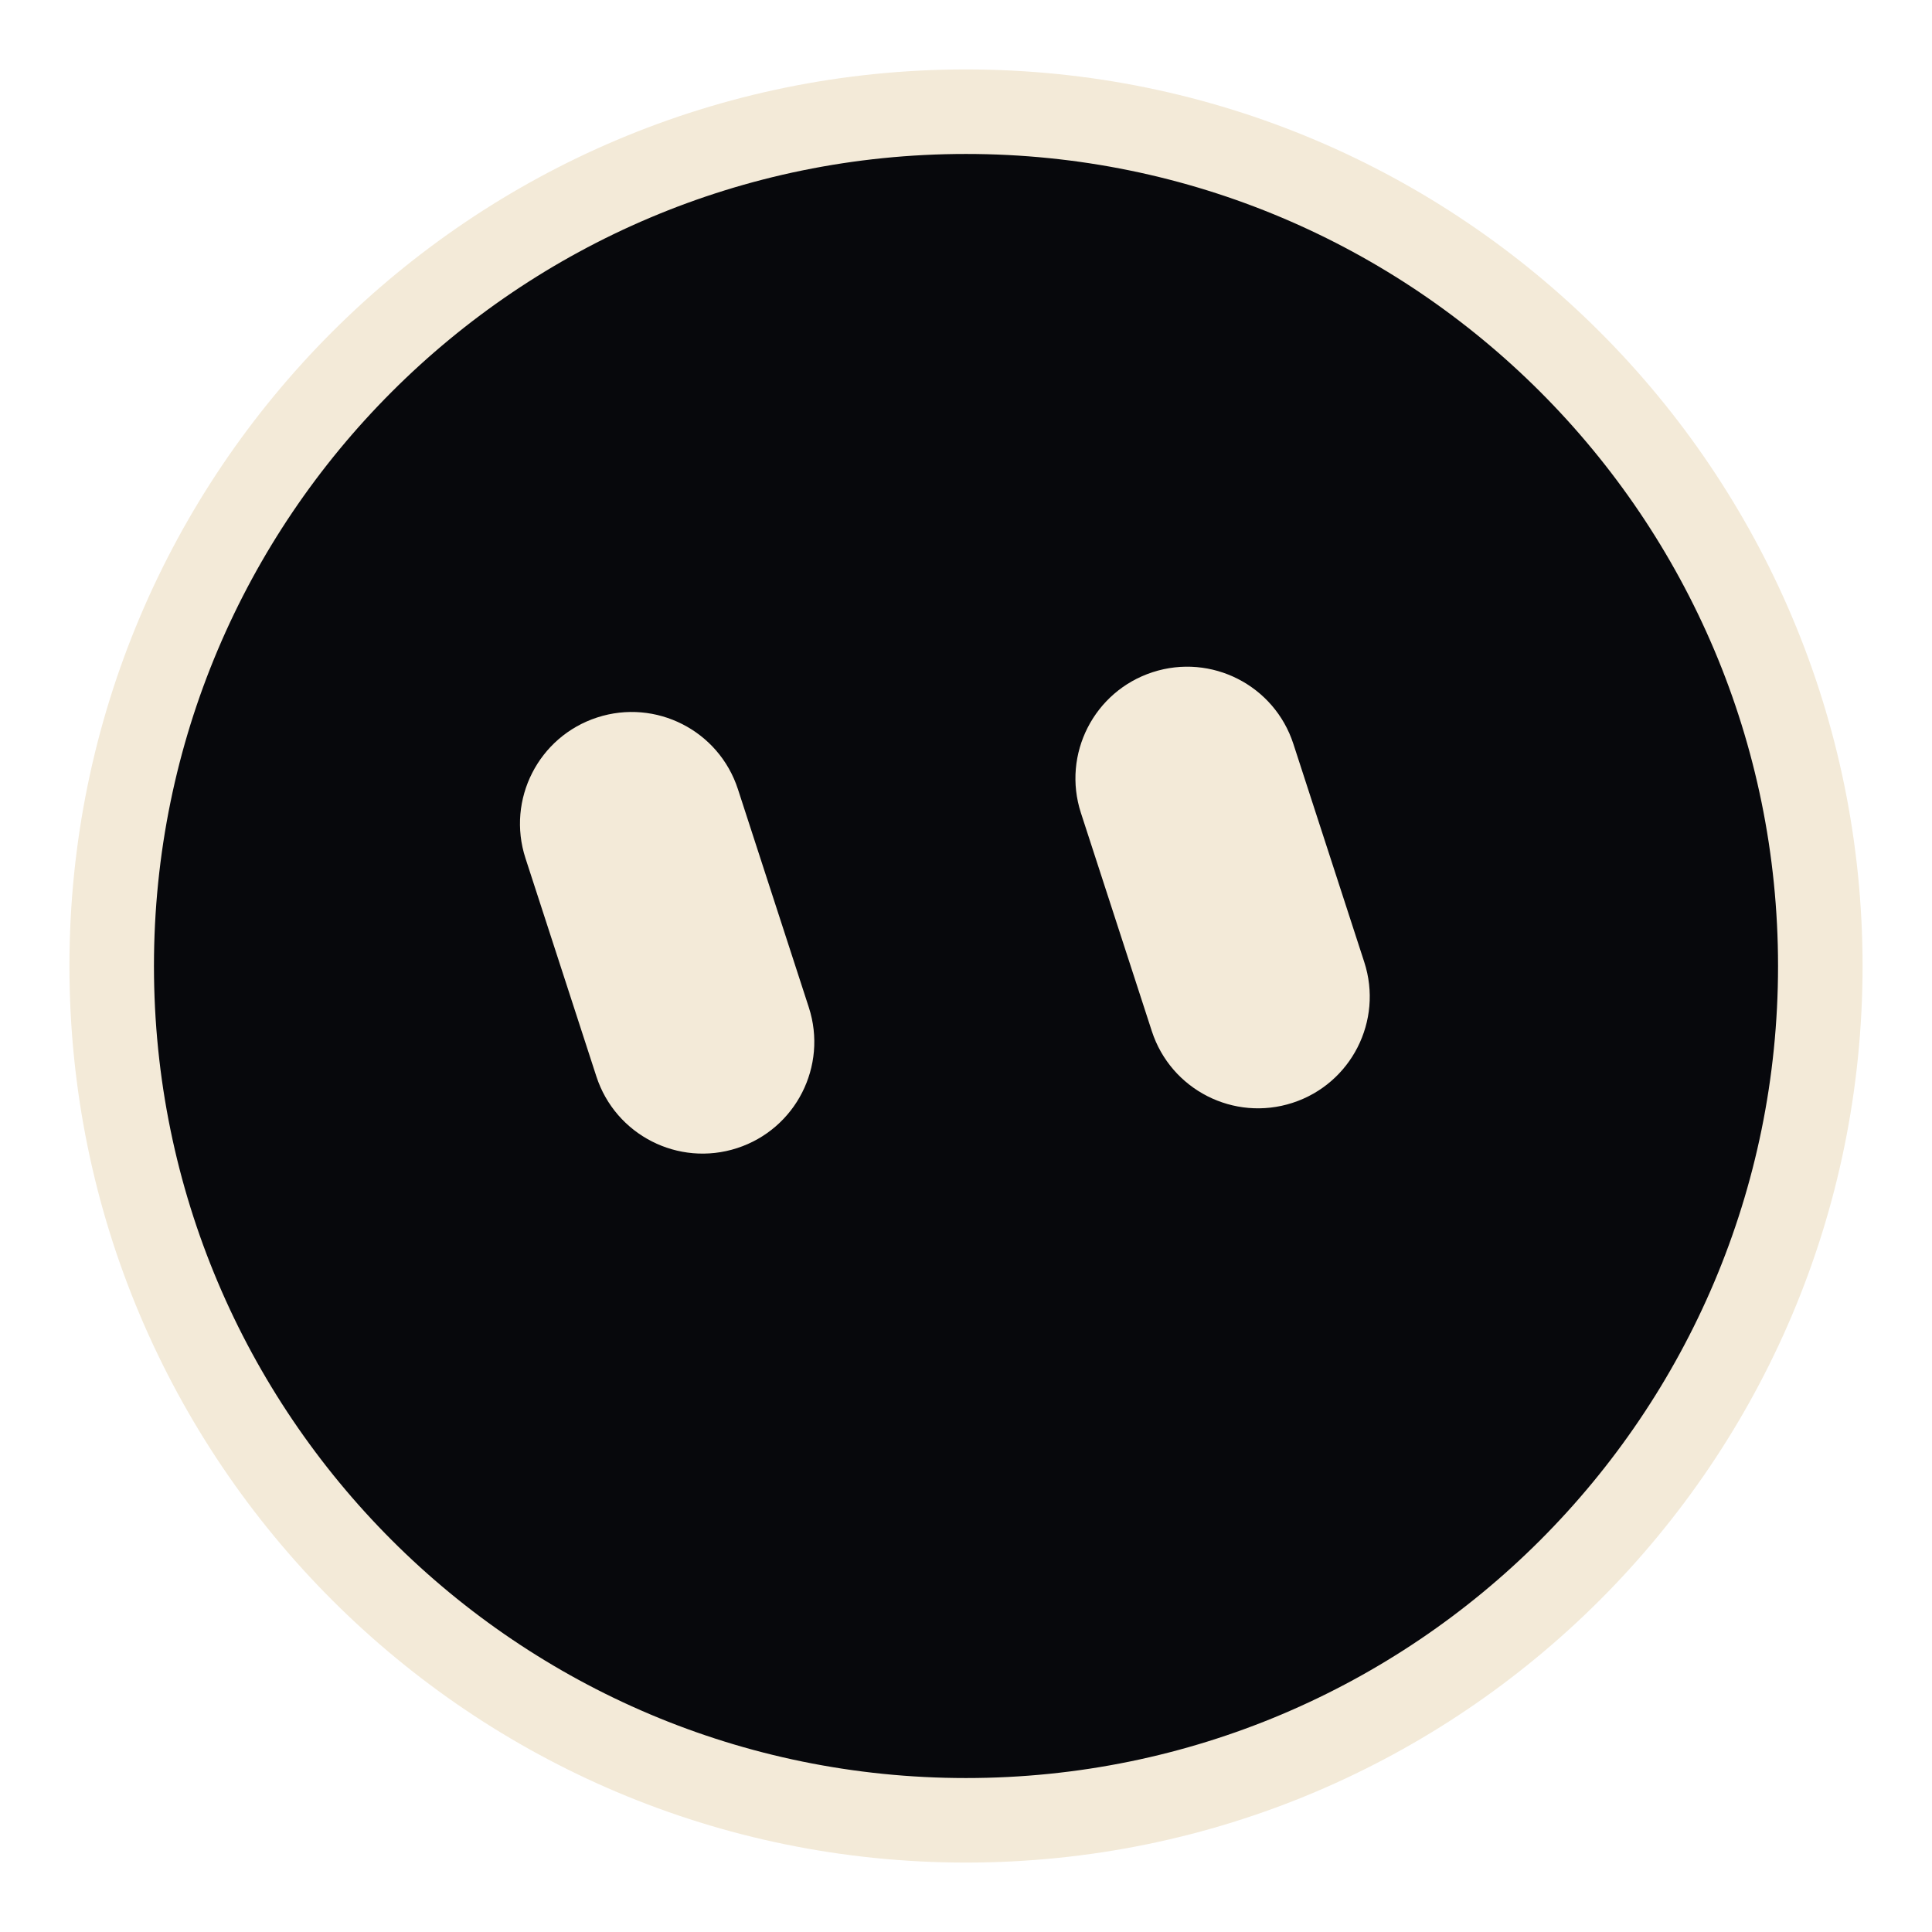
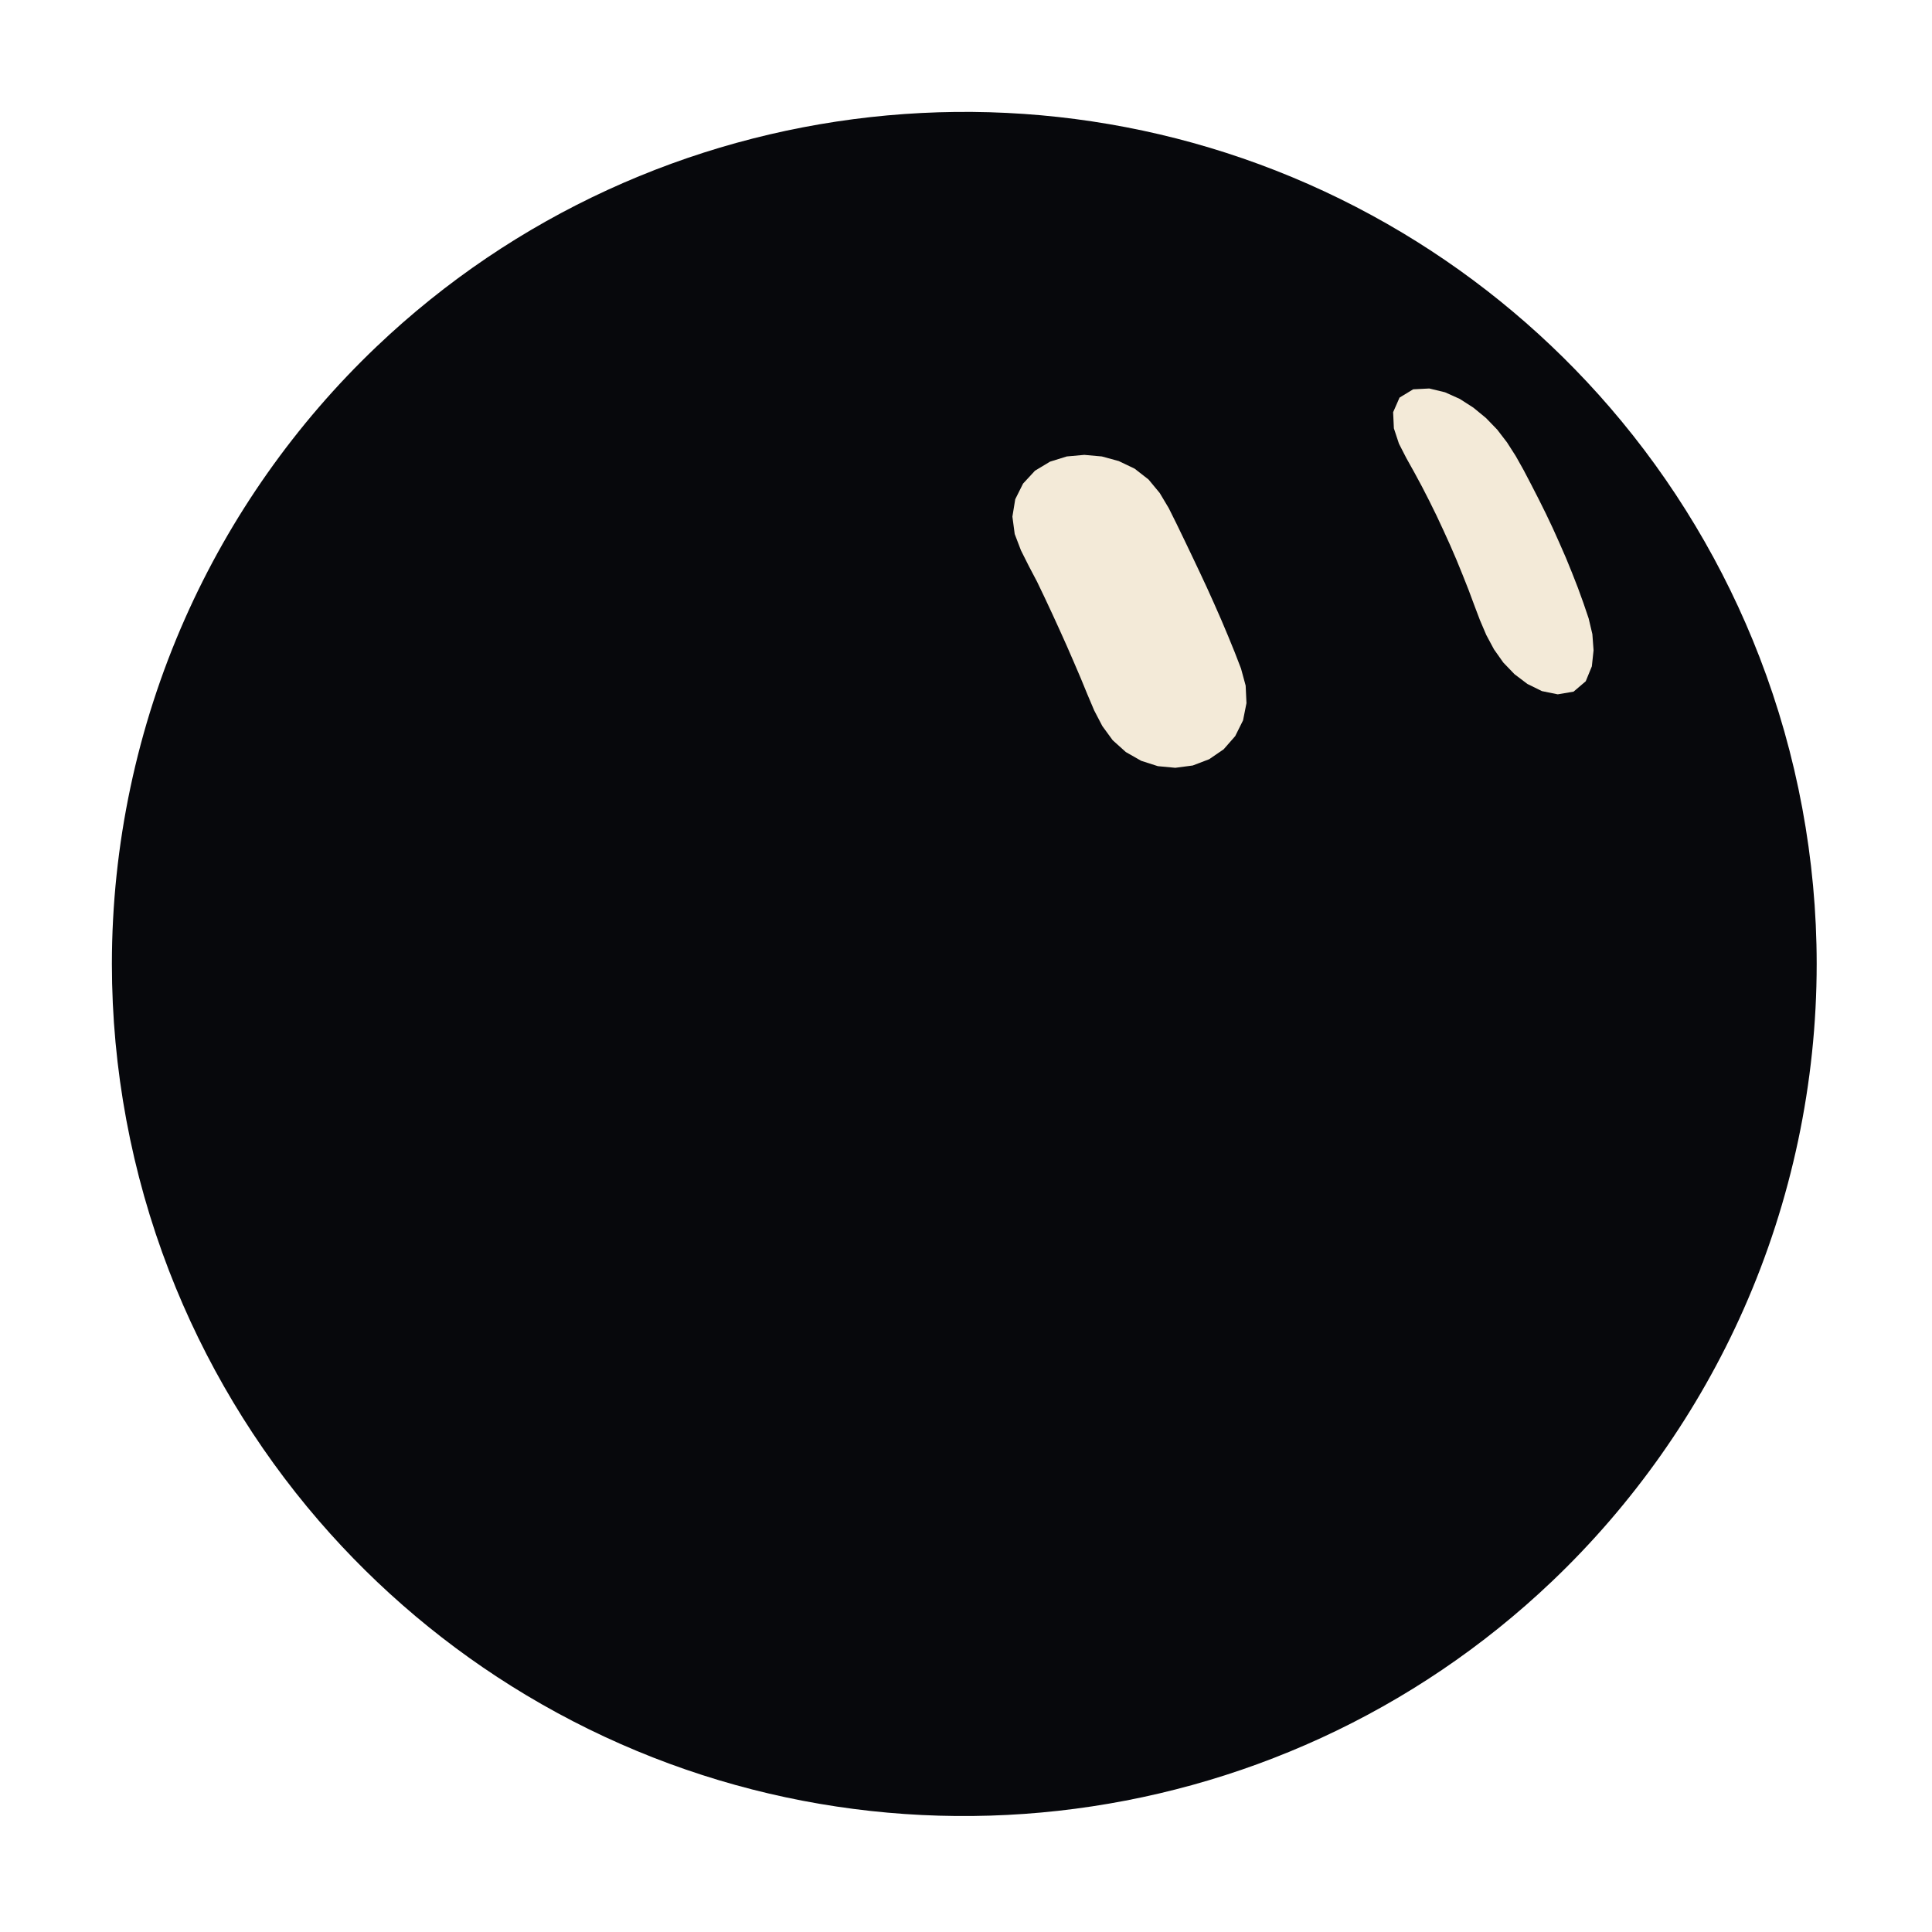
- <svg xmlns="http://www.w3.org/2000/svg" viewBox="0 0 32 32" fill="none">
-   <circle cx="16" cy="16" r="14.15" fill="#07080c" stroke="#f3ead8" stroke-width="1.4" />
-   <rect x="9.2" y="11.7" width="3.7" height="7.5" rx="1.85" transform="rotate(-18 11.05 15.45)" fill="#f3ead8" />
-   <rect x="18.4" y="10.95" width="3.7" height="7.5" rx="1.85" transform="rotate(-18 20.25 14.7)" fill="#f3ead8" />
+ <svg xmlns="http://www.w3.org/2000/svg" viewBox="-15 -15 259 259" role="img" aria-label="Bot Template Market">
+   <path fill="#07080c" d="M228.541 114.228C228.541 130.133 225.184 145.994 218.738 160.534C212.674 174.217 203.904 186.669 193.065 196.988C155.933 232.34 99.497 238.596 55.526 212.24C45.097 205.99 35.685 198.072 27.745 188.866C19.193 178.953 12.369 167.569 7.658 155.351C2.607 142.264 0 128.257 0 114.228C0 98.322 3.358 82.461 9.803 67.921C15.867 54.238 24.638 41.786 35.477 31.467C72.608 -3.885 129.044 -10.141 173.016 16.215C183.444 22.465 192.856 30.383 200.796 39.59C209.349 49.502 216.173 60.886 220.883 73.104C225.934 86.191 228.541 100.198 228.541 114.228Z" />
+   <path fill="#f3ead8" d="M130.36 45.98L132.71 46.19L134.98 46.81L137.11 47.83L138.97 49.28L140.47 51.09L141.68 53.12L142.73 55.23L143.76 57.36L144.78 59.49L145.79 61.62L146.79 63.76L147.76 65.91L148.71 68.07L149.63 70.25L150.52 72.43L151.37 74.63L151.99 76.91L152.10 79.26L151.64 81.57L150.59 83.68L149.04 85.45L147.10 86.78L144.90 87.62L142.56 87.93L140.22 87.71L137.98 86.99L135.93 85.82L134.17 84.24L132.78 82.34L131.69 80.25L130.77 78.08L129.87 75.89L128.94 73.72L128.00 71.56L127.03 69.40L126.05 67.26L125.05 65.12L124.03 62.99L122.93 60.90L121.87 58.79L121.03 56.59L120.72 54.26L121.10 51.93L122.15 49.83L123.75 48.10L125.76 46.89L128.01 46.19Z" />
+   <path fill="#f3ead8" d="M176.61 37.08L178.72 37.59L180.70 38.48L182.52 39.65L184.20 41.03L185.71 42.59L187.03 44.31L188.20 46.14L189.26 48.03L190.27 49.96L191.26 51.89L192.23 53.84L193.16 55.80L194.05 57.78L194.92 59.77L195.74 61.78L196.53 63.80L197.27 65.84L197.97 67.90L198.47 70.01L198.63 72.18L198.40 74.33L197.58 76.33L195.95 77.72L193.83 78.08L191.71 77.65L189.76 76.69L188.03 75.38L186.53 73.82L185.28 72.05L184.25 70.13L183.40 68.14L182.63 66.11L181.87 64.07L181.07 62.05L180.25 60.04L179.39 58.05L178.49 56.07L177.57 54.10L176.61 52.15L175.62 50.22L174.59 48.31L173.53 46.41L172.54 44.48L171.86 42.42L171.76 40.26L172.62 38.30L174.45 37.19Z" />
</svg>
